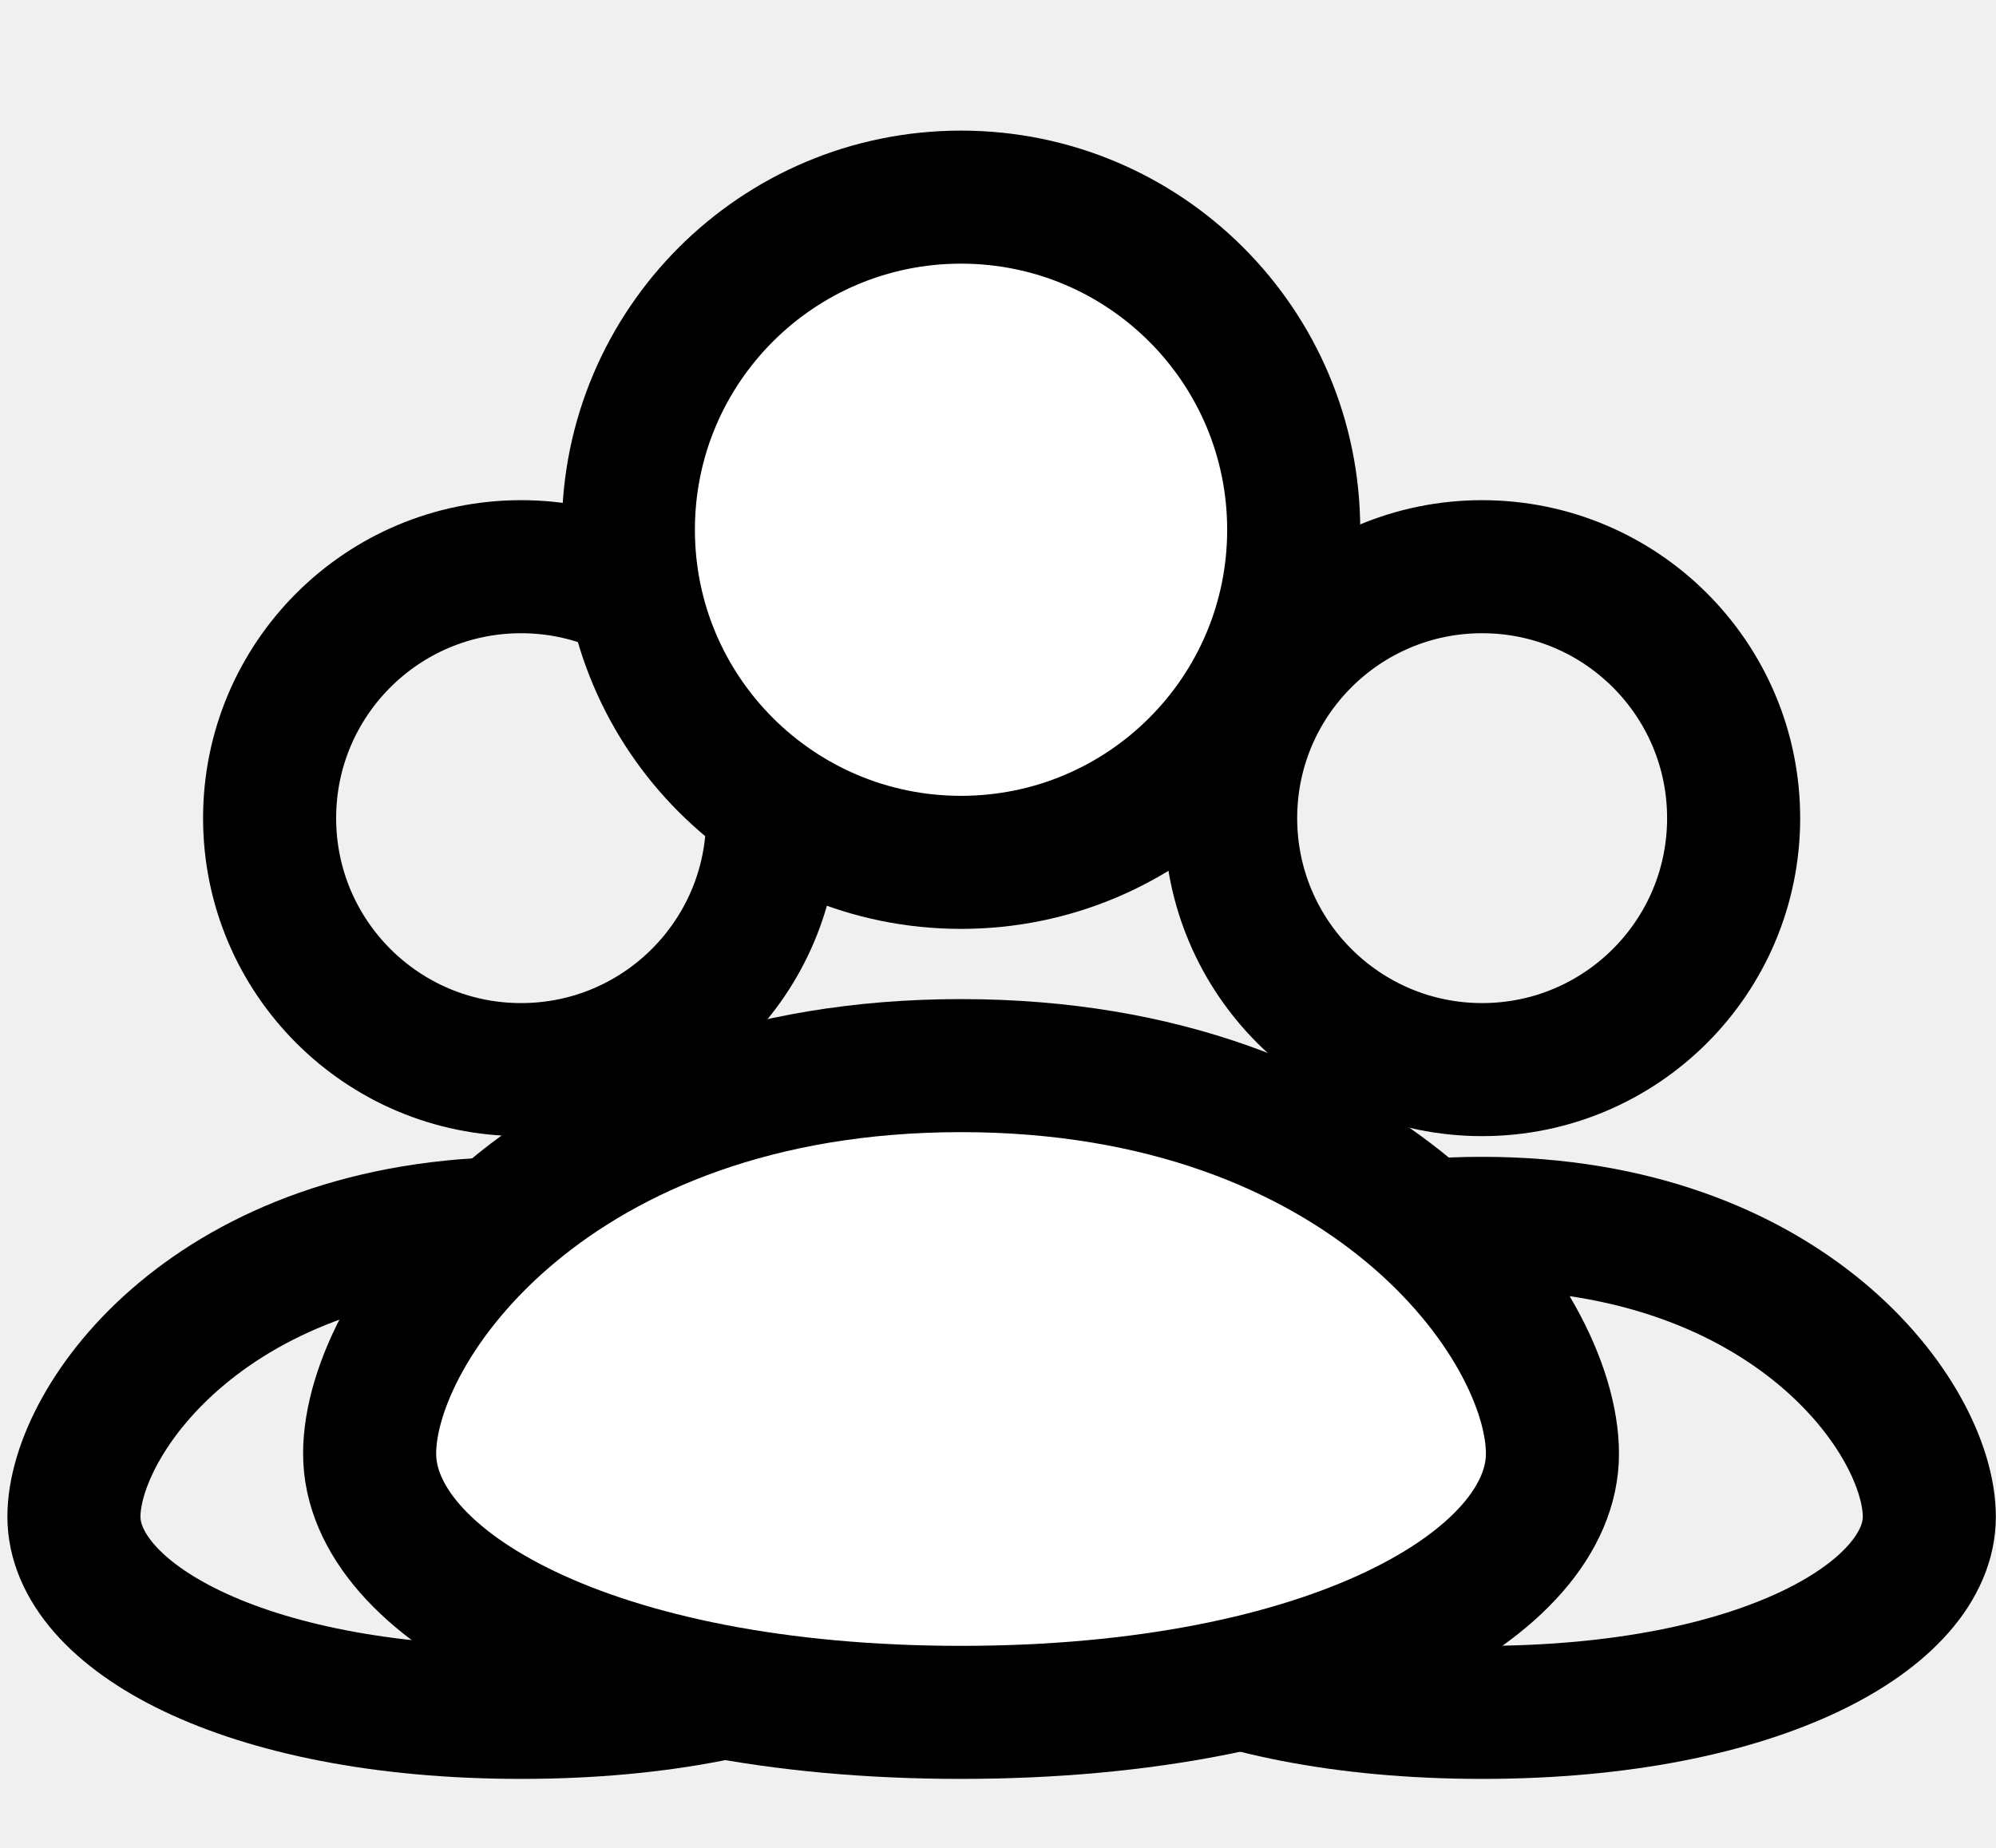
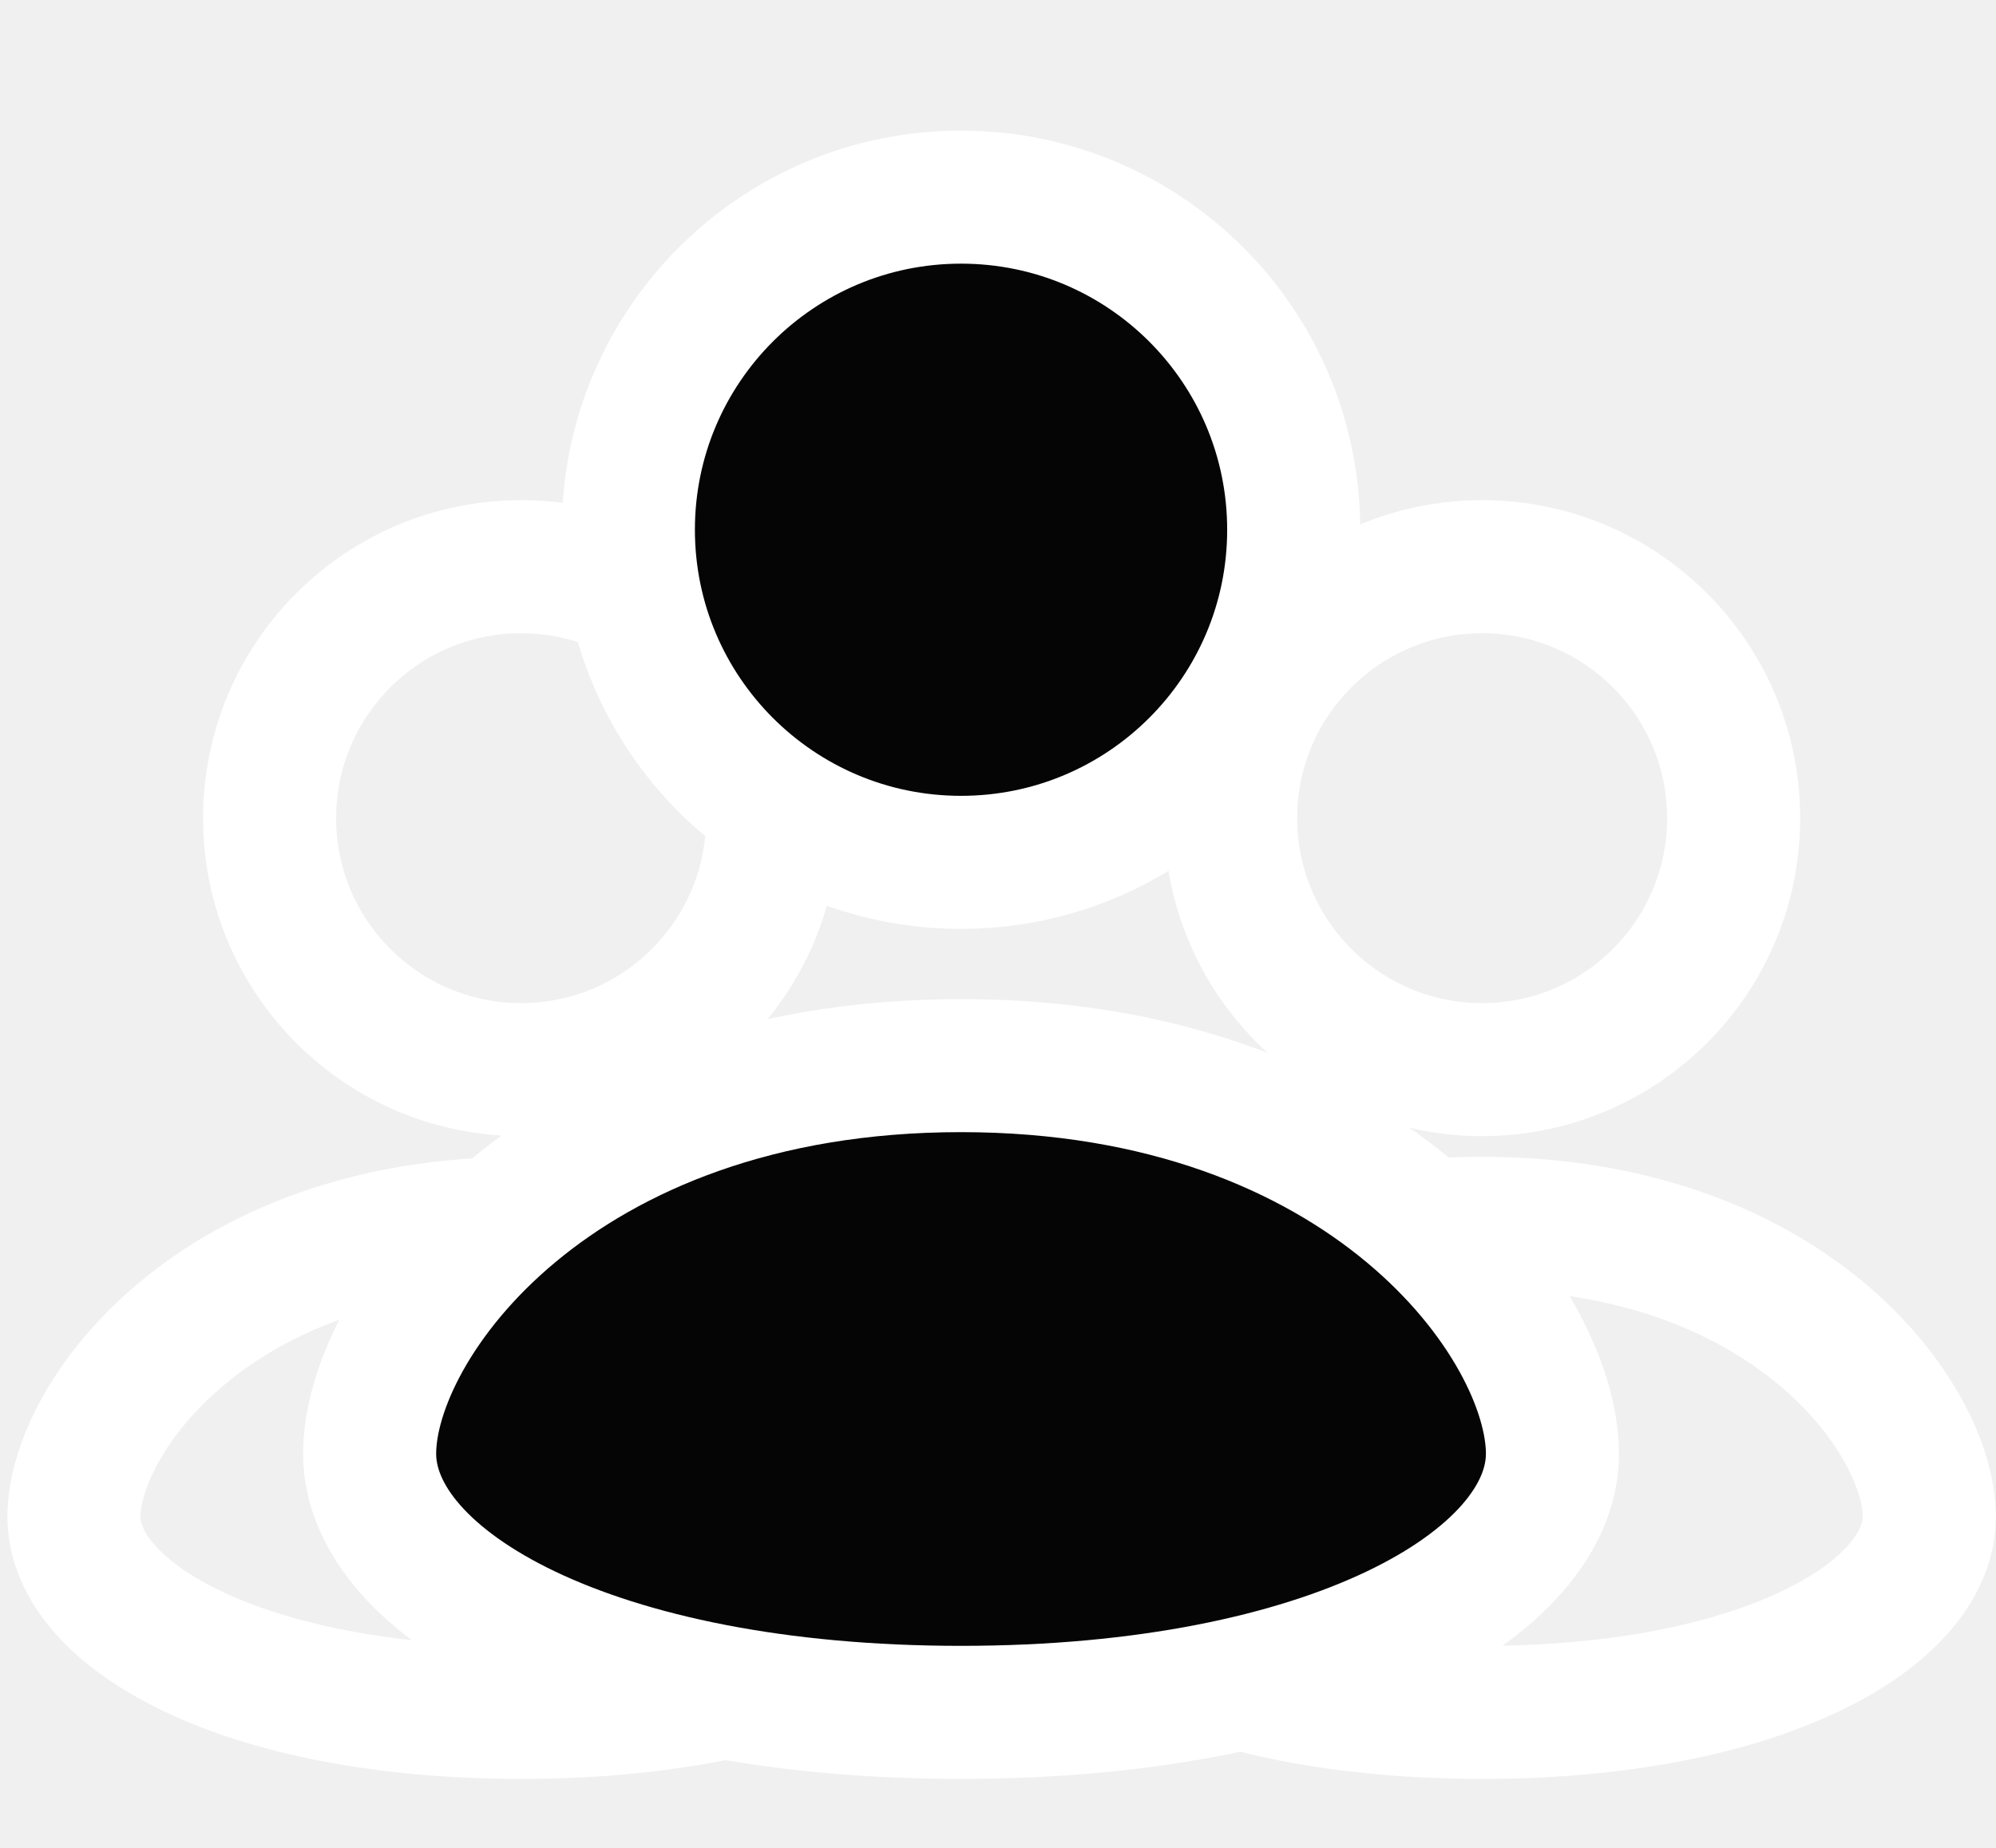
<svg xmlns="http://www.w3.org/2000/svg" width="27" height="25" viewBox="0 0 27 25" fill="none">
-   <circle cx="7.049" cy="11.069" r="3.402" stroke="black" stroke-width="1.8" />
-   <path d="M1 20.52C1 19.194 2.89 16.551 7.049 16.551C11.207 16.551 13.098 19.198 13.098 20.52C13.098 21.843 10.829 23.167 7.049 23.167C3.268 23.167 1 21.847 1 20.52Z" stroke="black" stroke-width="1.8" />
-   <circle cx="20.049" cy="11.069" r="3.402" stroke="black" stroke-width="1.8" />
-   <path d="M14 20.52C14 19.194 15.89 16.551 20.049 16.551C24.207 16.551 26.098 19.198 26.098 20.52C26.098 21.843 23.829 23.167 20.049 23.167C16.268 23.167 14 21.847 14 20.52Z" stroke="black" stroke-width="1.8" />
-   <circle cx="13" cy="7.167" r="4.5" fill="white" stroke="black" stroke-width="1.8" />
-   <path d="M5 19.667C5 17.912 7.5 14.417 13 14.417C18.5 14.417 21 17.917 21 19.667C21 21.416 18 23.167 13 23.167C8 23.167 5 21.422 5 19.667Z" fill="white" stroke="black" stroke-width="1.8" />
+   <circle cx="7.049" cy="11.069" r="3.402" stroke="white" stroke-width="1.8" />
+   <path d="M1 20.52C1 19.194 2.89 16.551 7.049 16.551C11.207 16.551 13.098 19.198 13.098 20.52C13.098 21.843 10.829 23.167 7.049 23.167C3.268 23.167 1 21.847 1 20.52Z" stroke="white" stroke-width="1.8" />
+   <circle cx="20.049" cy="11.069" r="3.402" stroke="white" stroke-width="1.8" />
+   <path d="M14 20.52C14 19.194 15.89 16.551 20.049 16.551C24.207 16.551 26.098 19.198 26.098 20.52C26.098 21.843 23.829 23.167 20.049 23.167C16.268 23.167 14 21.847 14 20.52Z" stroke="white" stroke-width="1.8" />
+   <circle cx="13" cy="7.167" r="4.5" fill="#050505" stroke="white" stroke-width="1.8" />
+   <path d="M5 19.667C5 17.912 7.5 14.417 13 14.417C18.5 14.417 21 17.917 21 19.667C21 21.416 18 23.167 13 23.167C8 23.167 5 21.422 5 19.667Z" fill="#050505" stroke="white" stroke-width="1.8" />
</svg>
